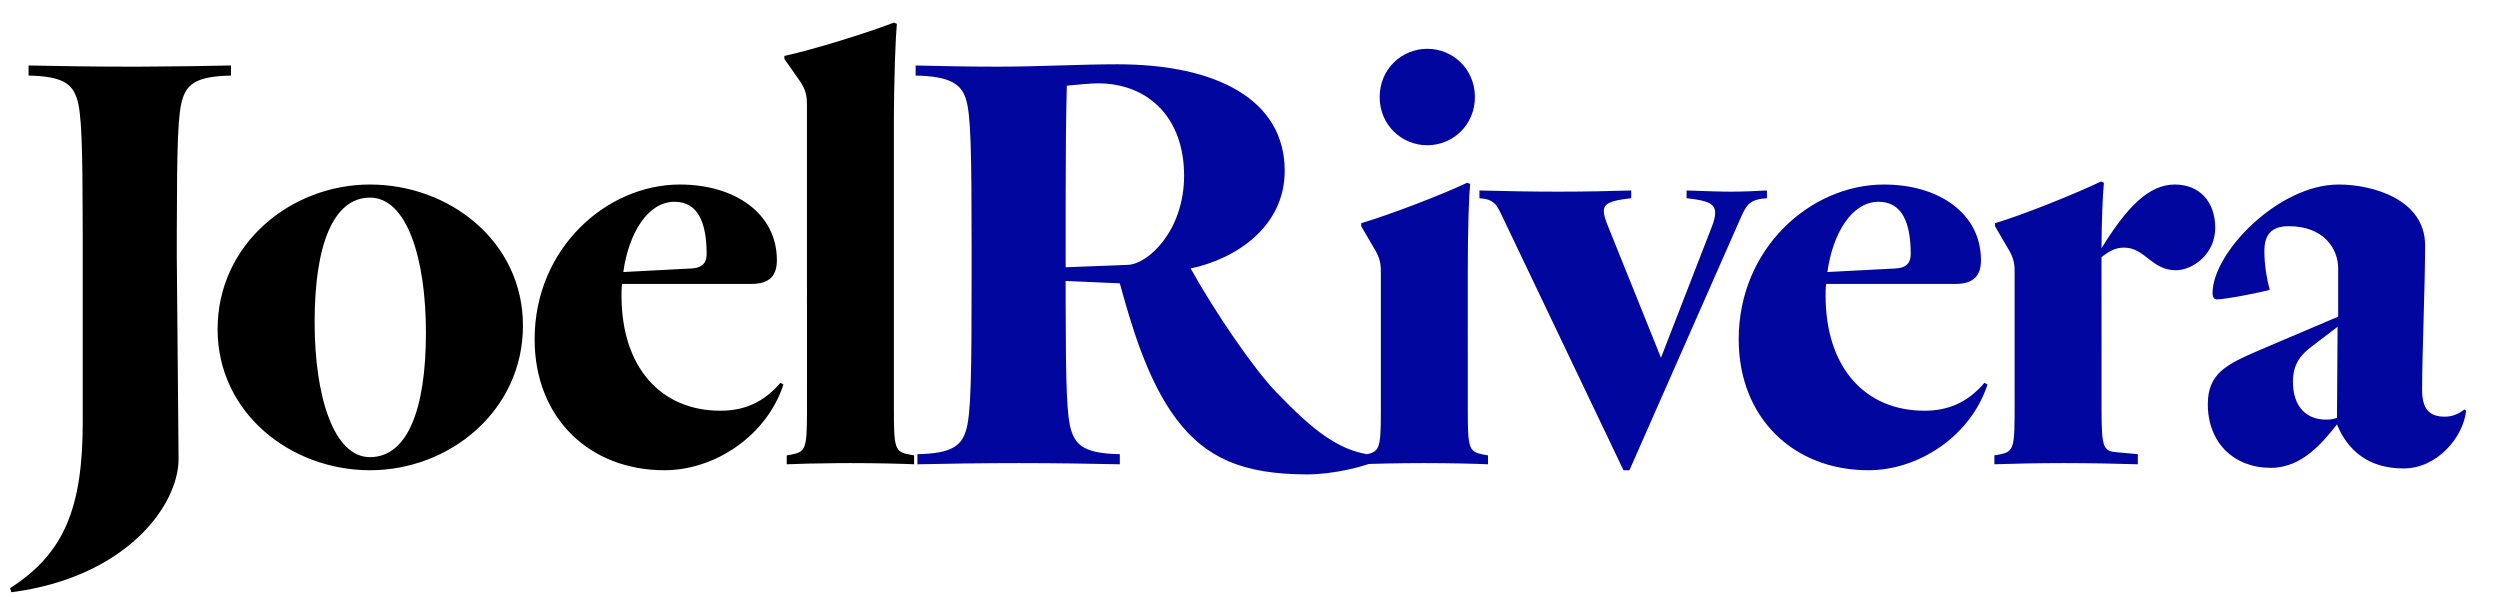
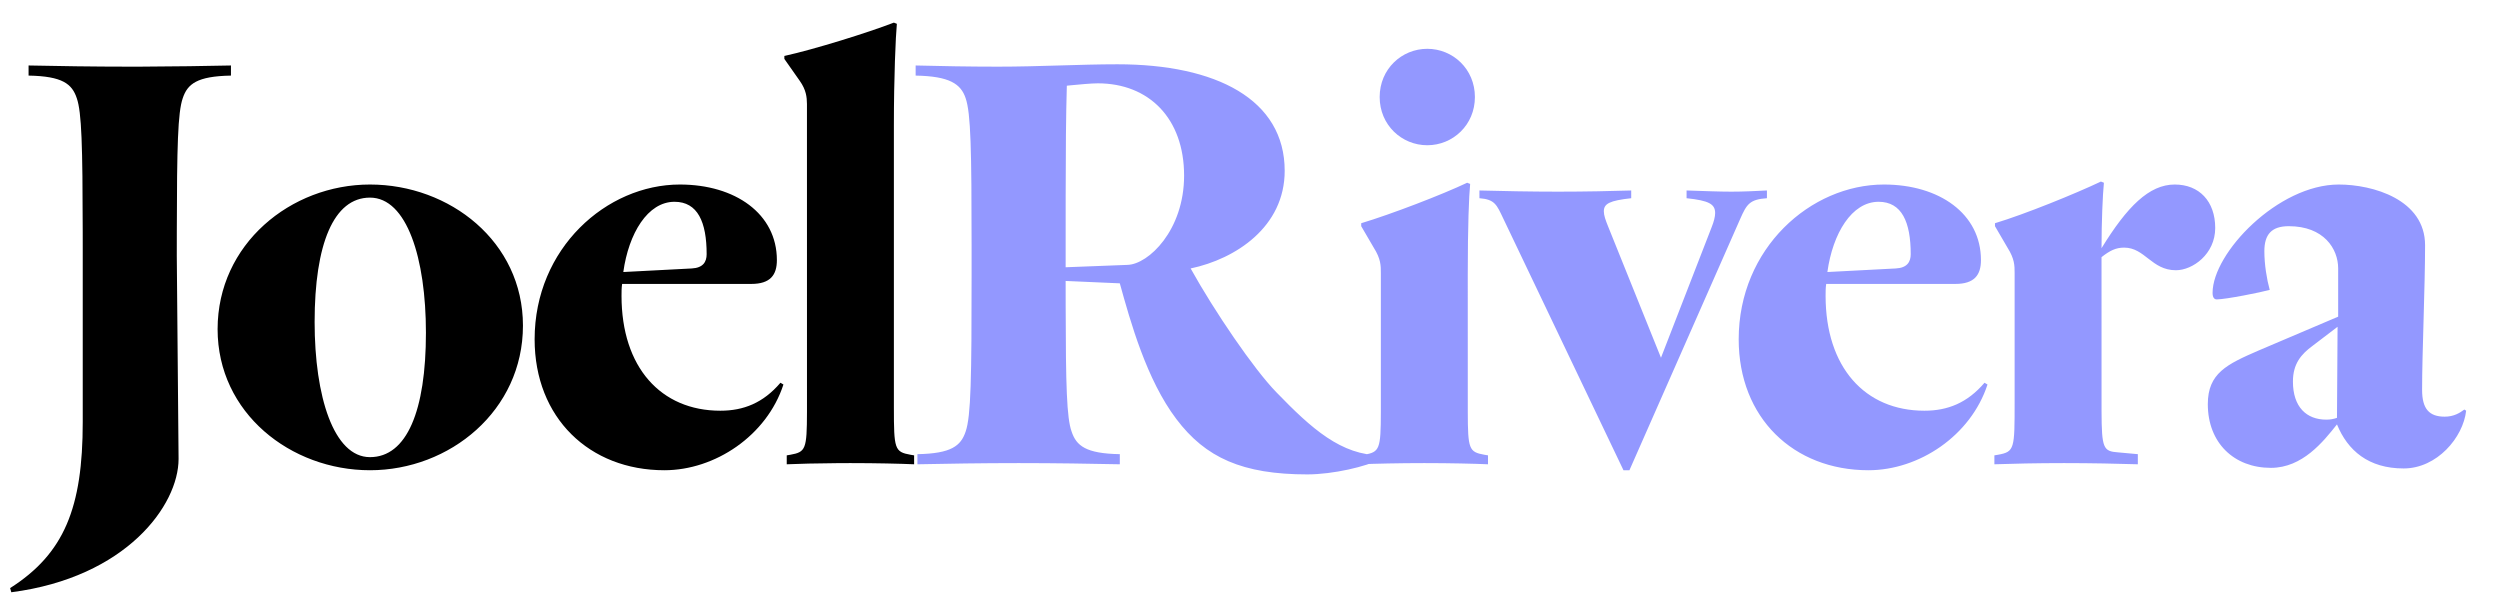
<svg xmlns="http://www.w3.org/2000/svg" width="105px" height="25px" viewBox="0 0 105 25" version="1.1">
  <g id="Page-1" stroke="none" stroke-width="1" fill="none" fill-rule="evenodd">
    <g id="Desktop" transform="translate(-1081, -2092)" fill-rule="nonzero">
      <g id="JoelRivera" transform="translate(1081.425, 2092.95)">
        <path d="M0.05,23.925 C4.875,23.3 7.075,20.275 7.075,18.325 L7,9.8 L7.001,8.763 C7.006,5.165 7.044,3.771 7.25,3.175 C7.45,2.575 7.85,2.25 9.275,2.225 L9.275,1.8 C8.231,1.822 6.89,1.844 5.534,1.849 L5.025,1.85 C3.5,1.85 1.975,1.825 0.775,1.8 L0.775,2.225 C2.2,2.25 2.6,2.575 2.8,3.175 C3.006,3.771 3.044,5.165 3.049,8.763 L3.05,9.442 C3.05,9.559 3.05,9.678 3.05,9.8 L3.05,16.775 C3.05,20.375 2.275,22.3 1.13686838e-13,23.75 L0.05,23.925 Z M15.114,18.8 C18.464,18.8 21.539,16.3 21.539,12.725 C21.539,9.2 18.464,6.8 15.114,6.8 C11.789,6.8 8.714,9.3 8.714,12.875 C8.714,16.4 11.789,18.8 15.114,18.8 Z M15.114,18.25 C13.589,18.25 12.789,15.7 12.789,12.575 C12.789,9.3 13.589,7.35 15.114,7.35 C16.664,7.35 17.464,9.9 17.464,13.025 C17.464,16.3 16.664,18.25 15.114,18.25 Z M27.479,18.8 C29.604,18.8 31.779,17.35 32.479,15.2 L32.354,15.125 C31.629,15.975 30.804,16.3 29.829,16.3 C27.329,16.3 25.679,14.475 25.679,11.475 C25.679,11.3 25.679,11.15 25.704,10.975 L31.129,10.975 C31.929,10.975 32.204,10.6 32.204,9.975 C32.204,8.025 30.454,6.8 28.129,6.8 C25.054,6.8 22.029,9.475 22.029,13.3 C22.029,16.6 24.329,18.8 27.479,18.8 Z M25.754,10.475 C25.979,8.85 26.779,7.525 27.904,7.525 C28.879,7.525 29.254,8.375 29.254,9.725 C29.254,10.05 29.104,10.3 28.629,10.325 L25.754,10.475 Z M37.968,18.55 L37.968,18.175 L37.818,18.15 C37.144,18.03 37.119,17.909 37.118,16.159 L37.118,4.325 C37.118,2.275 37.193,0.575 37.243,0.05 L37.118,0 C36.018,0.425 33.768,1.125 32.518,1.4 L32.518,1.525 L33.168,2.45 C33.434,2.828 33.464,3.127 33.467,3.417 L33.468,16.354 C33.464,17.919 33.416,18.034 32.768,18.15 L32.618,18.175 L32.618,18.55 C33.076,18.529 33.899,18.508 34.768,18.502 L35.293,18.5 L35.293,18.5 C36.368,18.5 37.418,18.525 37.968,18.55 Z" id="Joel" fill="#000000" />
-         <path d="M54.482,18.975 C55.557,18.975 56.957,18.65 57.582,18.325 L57.582,18.175 C55.907,18.175 54.657,17.05 53.182,15.525 C52.232,14.55 50.582,12.125 49.582,10.325 C51.482,9.925 53.532,8.575 53.532,6.225 C53.532,3.225 50.657,1.75 46.507,1.75 C44.932,1.75 43.232,1.85 41.482,1.85 C40.232,1.85 39.032,1.825 38.032,1.8 L38.032,2.225 C39.457,2.25 39.932,2.575 40.132,3.175 C40.351,3.807 40.381,5.337 40.382,9.442 L40.382,10.55 C40.382,14.925 40.357,16.525 40.132,17.175 C39.932,17.775 39.532,18.1 38.107,18.125 L38.107,18.55 C39.307,18.525 40.832,18.5 42.357,18.5 C43.882,18.5 45.432,18.525 46.607,18.55 L46.607,18.125 C45.182,18.1 44.782,17.775 44.582,17.175 C44.377,16.605 44.338,15.266 44.333,11.889 L44.332,10.85 L44.332,10.85 L46.607,10.95 C47.057,12.575 47.732,15 48.982,16.65 C50.207,18.275 51.757,18.975 54.482,18.975 Z M44.332,10.275 L44.333,7.297 C44.335,5.309 44.345,3.925 44.382,2.65 C44.382,2.65 44.401,2.648 44.434,2.644 L44.574,2.63 C44.866,2.601 45.414,2.55 45.682,2.55 C47.832,2.55 49.307,4.025 49.307,6.425 C49.307,8.725 47.807,10.15 46.932,10.175 L44.332,10.275 Z M59.521,5.15 C60.596,5.15 61.521,4.3 61.521,3.125 C61.521,1.95 60.596,1.1 59.521,1.1 C58.446,1.1 57.521,1.95 57.521,3.125 C57.521,4.3 58.446,5.15 59.521,5.15 Z M62.071,18.55 L62.071,18.175 L61.921,18.15 C61.273,18.034 61.225,17.919 61.222,16.354 L61.221,10.575 C61.221,8.525 61.271,7.3 61.321,6.775 L61.196,6.725 C60.146,7.225 57.996,8.05 56.746,8.425 L56.746,8.55 L57.271,9.45 C57.571,9.925 57.571,10.2 57.571,10.525 L57.571,16.354 C57.568,17.919 57.519,18.034 56.871,18.15 L56.721,18.175 L56.721,18.55 C57.271,18.525 58.346,18.5 59.396,18.5 C60.471,18.5 61.521,18.525 62.071,18.55 Z M68.011,18.8 L72.661,8.25 C72.936,7.625 73.061,7.425 73.786,7.375 L73.786,7.05 C73.261,7.075 72.811,7.1 72.286,7.1 C71.786,7.1 71.211,7.075 70.411,7.05 L70.411,7.375 C71.361,7.475 71.611,7.625 71.611,8 C71.611,8.15 71.561,8.35 71.461,8.6 L69.336,14.075 L67.111,8.55 C67.011,8.3 66.936,8.1 66.936,7.925 C66.936,7.6 67.186,7.475 68.086,7.375 L68.086,7.05 C67.286,7.075 66.161,7.1 65.011,7.1 C63.861,7.1 62.686,7.075 61.711,7.05 L61.711,7.375 C62.361,7.425 62.436,7.65 62.711,8.225 L67.761,18.8 L68.011,18.8 Z M78.05,18.8 C80.175,18.8 82.35,17.35 83.05,15.2 L82.925,15.125 C82.2,15.975 81.375,16.3 80.4,16.3 C77.9,16.3 76.25,14.475 76.25,11.475 C76.25,11.3 76.25,11.15 76.275,10.975 L81.7,10.975 C82.5,10.975 82.775,10.6 82.775,9.975 C82.775,8.025 81.025,6.8 78.7,6.8 C75.625,6.8 72.6,9.475 72.6,13.3 C72.6,16.6 74.9,18.8 78.05,18.8 Z M76.325,10.475 C76.55,8.85 77.35,7.525 78.475,7.525 C79.45,7.525 79.825,8.375 79.825,9.725 C79.825,10.05 79.675,10.3 79.2,10.325 L76.325,10.475 Z M89.364,18.55 L89.364,18.125 L88.539,18.05 C87.914,18.004 87.846,17.893 87.84,16.329 L87.839,9.85 C88.189,9.575 88.439,9.45 88.789,9.45 C89.664,9.45 89.939,10.4 90.964,10.4 C91.664,10.4 92.614,9.725 92.614,8.625 C92.614,7.5 91.939,6.8 90.914,6.8 C89.839,6.8 88.914,7.725 87.839,9.475 C87.839,8.375 87.889,7.225 87.939,6.725 L87.814,6.675 C86.764,7.175 84.614,8.05 83.364,8.425 L83.364,8.55 L83.889,9.45 C84.189,9.925 84.189,10.2 84.189,10.525 L84.189,15.95 C84.189,17.9 84.189,18.025 83.489,18.15 L83.339,18.175 L83.339,18.55 C84.039,18.525 85.139,18.5 86.264,18.5 C87.414,18.5 88.564,18.525 89.364,18.55 Z M100.528,18.725 C101.928,18.725 103.028,17.425 103.153,16.3 L103.078,16.25 C102.878,16.4 102.628,16.55 102.253,16.55 C101.603,16.55 101.303,16.225 101.303,15.425 C101.303,13.9 101.428,11.1 101.428,9.35 C101.428,7.425 99.228,6.8 97.803,6.8 C95.253,6.8 92.503,9.675 92.503,11.35 C92.503,11.55 92.578,11.625 92.678,11.625 C93.053,11.625 94.553,11.325 94.903,11.225 C94.778,10.775 94.678,10.15 94.678,9.6 C94.678,8.9 94.978,8.55 95.703,8.55 C97.178,8.55 97.778,9.5 97.778,10.325 L97.778,12.35 L94.428,13.775 C93.103,14.35 92.303,14.725 92.303,16.025 C92.303,17.65 93.403,18.7 94.953,18.7 C96.278,18.7 97.153,17.6 97.728,16.875 C98.178,17.975 99.053,18.725 100.528,18.725 Z M97.278,16.675 C96.453,16.675 95.878,16.15 95.878,15.075 C95.878,14.325 96.228,13.925 96.703,13.575 L97.753,12.775 L97.728,16.6 C97.578,16.65 97.453,16.675 97.278,16.675 Z" id="Rivera" fill="#00069E" />
+         <path d="M54.482,18.975 C55.557,18.975 56.957,18.65 57.582,18.325 L57.582,18.175 C55.907,18.175 54.657,17.05 53.182,15.525 C52.232,14.55 50.582,12.125 49.582,10.325 C51.482,9.925 53.532,8.575 53.532,6.225 C53.532,3.225 50.657,1.75 46.507,1.75 C44.932,1.75 43.232,1.85 41.482,1.85 C40.232,1.85 39.032,1.825 38.032,1.8 L38.032,2.225 C39.457,2.25 39.932,2.575 40.132,3.175 C40.351,3.807 40.381,5.337 40.382,9.442 L40.382,10.55 C40.382,14.925 40.357,16.525 40.132,17.175 C39.932,17.775 39.532,18.1 38.107,18.125 L38.107,18.55 C39.307,18.525 40.832,18.5 42.357,18.5 C43.882,18.5 45.432,18.525 46.607,18.55 L46.607,18.125 C45.182,18.1 44.782,17.775 44.582,17.175 C44.377,16.605 44.338,15.266 44.333,11.889 L44.332,10.85 L44.332,10.85 L46.607,10.95 C47.057,12.575 47.732,15 48.982,16.65 C50.207,18.275 51.757,18.975 54.482,18.975 Z M44.332,10.275 L44.333,7.297 C44.335,5.309 44.345,3.925 44.382,2.65 C44.382,2.65 44.401,2.648 44.434,2.644 L44.574,2.63 C44.866,2.601 45.414,2.55 45.682,2.55 C47.832,2.55 49.307,4.025 49.307,6.425 C49.307,8.725 47.807,10.15 46.932,10.175 L44.332,10.275 Z M59.521,5.15 C60.596,5.15 61.521,4.3 61.521,3.125 C61.521,1.95 60.596,1.1 59.521,1.1 C58.446,1.1 57.521,1.95 57.521,3.125 C57.521,4.3 58.446,5.15 59.521,5.15 Z M62.071,18.55 L62.071,18.175 L61.921,18.15 C61.273,18.034 61.225,17.919 61.222,16.354 L61.221,10.575 C61.221,8.525 61.271,7.3 61.321,6.775 L61.196,6.725 C60.146,7.225 57.996,8.05 56.746,8.425 L56.746,8.55 L57.271,9.45 C57.571,9.925 57.571,10.2 57.571,10.525 L57.571,16.354 C57.568,17.919 57.519,18.034 56.871,18.15 L56.721,18.175 L56.721,18.55 C57.271,18.525 58.346,18.5 59.396,18.5 C60.471,18.5 61.521,18.525 62.071,18.55 Z M68.011,18.8 L72.661,8.25 C72.936,7.625 73.061,7.425 73.786,7.375 L73.786,7.05 C73.261,7.075 72.811,7.1 72.286,7.1 C71.786,7.1 71.211,7.075 70.411,7.05 L70.411,7.375 C71.361,7.475 71.611,7.625 71.611,8 C71.611,8.15 71.561,8.35 71.461,8.6 L69.336,14.075 L67.111,8.55 C67.011,8.3 66.936,8.1 66.936,7.925 C66.936,7.6 67.186,7.475 68.086,7.375 L68.086,7.05 C67.286,7.075 66.161,7.1 65.011,7.1 C63.861,7.1 62.686,7.075 61.711,7.05 L61.711,7.375 C62.361,7.425 62.436,7.65 62.711,8.225 L67.761,18.8 L68.011,18.8 Z M78.05,18.8 C80.175,18.8 82.35,17.35 83.05,15.2 L82.925,15.125 C82.2,15.975 81.375,16.3 80.4,16.3 C77.9,16.3 76.25,14.475 76.25,11.475 C76.25,11.3 76.25,11.15 76.275,10.975 L81.7,10.975 C82.5,10.975 82.775,10.6 82.775,9.975 C82.775,8.025 81.025,6.8 78.7,6.8 C75.625,6.8 72.6,9.475 72.6,13.3 C72.6,16.6 74.9,18.8 78.05,18.8 Z M76.325,10.475 C76.55,8.85 77.35,7.525 78.475,7.525 C79.45,7.525 79.825,8.375 79.825,9.725 C79.825,10.05 79.675,10.3 79.2,10.325 L76.325,10.475 Z M89.364,18.55 L89.364,18.125 L88.539,18.05 C87.914,18.004 87.846,17.893 87.84,16.329 L87.839,9.85 C88.189,9.575 88.439,9.45 88.789,9.45 C89.664,9.45 89.939,10.4 90.964,10.4 C91.664,10.4 92.614,9.725 92.614,8.625 C92.614,7.5 91.939,6.8 90.914,6.8 C89.839,6.8 88.914,7.725 87.839,9.475 C87.839,8.375 87.889,7.225 87.939,6.725 L87.814,6.675 C86.764,7.175 84.614,8.05 83.364,8.425 L83.364,8.55 L83.889,9.45 C84.189,9.925 84.189,10.2 84.189,10.525 L84.189,15.95 C84.189,17.9 84.189,18.025 83.489,18.15 L83.339,18.175 L83.339,18.55 C84.039,18.525 85.139,18.5 86.264,18.5 C87.414,18.5 88.564,18.525 89.364,18.55 Z M100.528,18.725 C101.928,18.725 103.028,17.425 103.153,16.3 L103.078,16.25 C102.878,16.4 102.628,16.55 102.253,16.55 C101.603,16.55 101.303,16.225 101.303,15.425 C101.303,13.9 101.428,11.1 101.428,9.35 C101.428,7.425 99.228,6.8 97.803,6.8 C95.253,6.8 92.503,9.675 92.503,11.35 C92.503,11.55 92.578,11.625 92.678,11.625 C93.053,11.625 94.553,11.325 94.903,11.225 C94.778,10.775 94.678,10.15 94.678,9.6 C94.678,8.9 94.978,8.55 95.703,8.55 C97.178,8.55 97.778,9.5 97.778,10.325 L97.778,12.35 L94.428,13.775 C93.103,14.35 92.303,14.725 92.303,16.025 C92.303,17.65 93.403,18.7 94.953,18.7 C96.278,18.7 97.153,17.6 97.728,16.875 C98.178,17.975 99.053,18.725 100.528,18.725 Z M97.278,16.675 C96.453,16.675 95.878,16.15 95.878,15.075 C95.878,14.325 96.228,13.925 96.703,13.575 L97.753,12.775 L97.728,16.6 C97.578,16.65 97.453,16.675 97.278,16.675 Z" id="Rivera" fill="#9398FF" />
      </g>
    </g>
  </g>
</svg>
